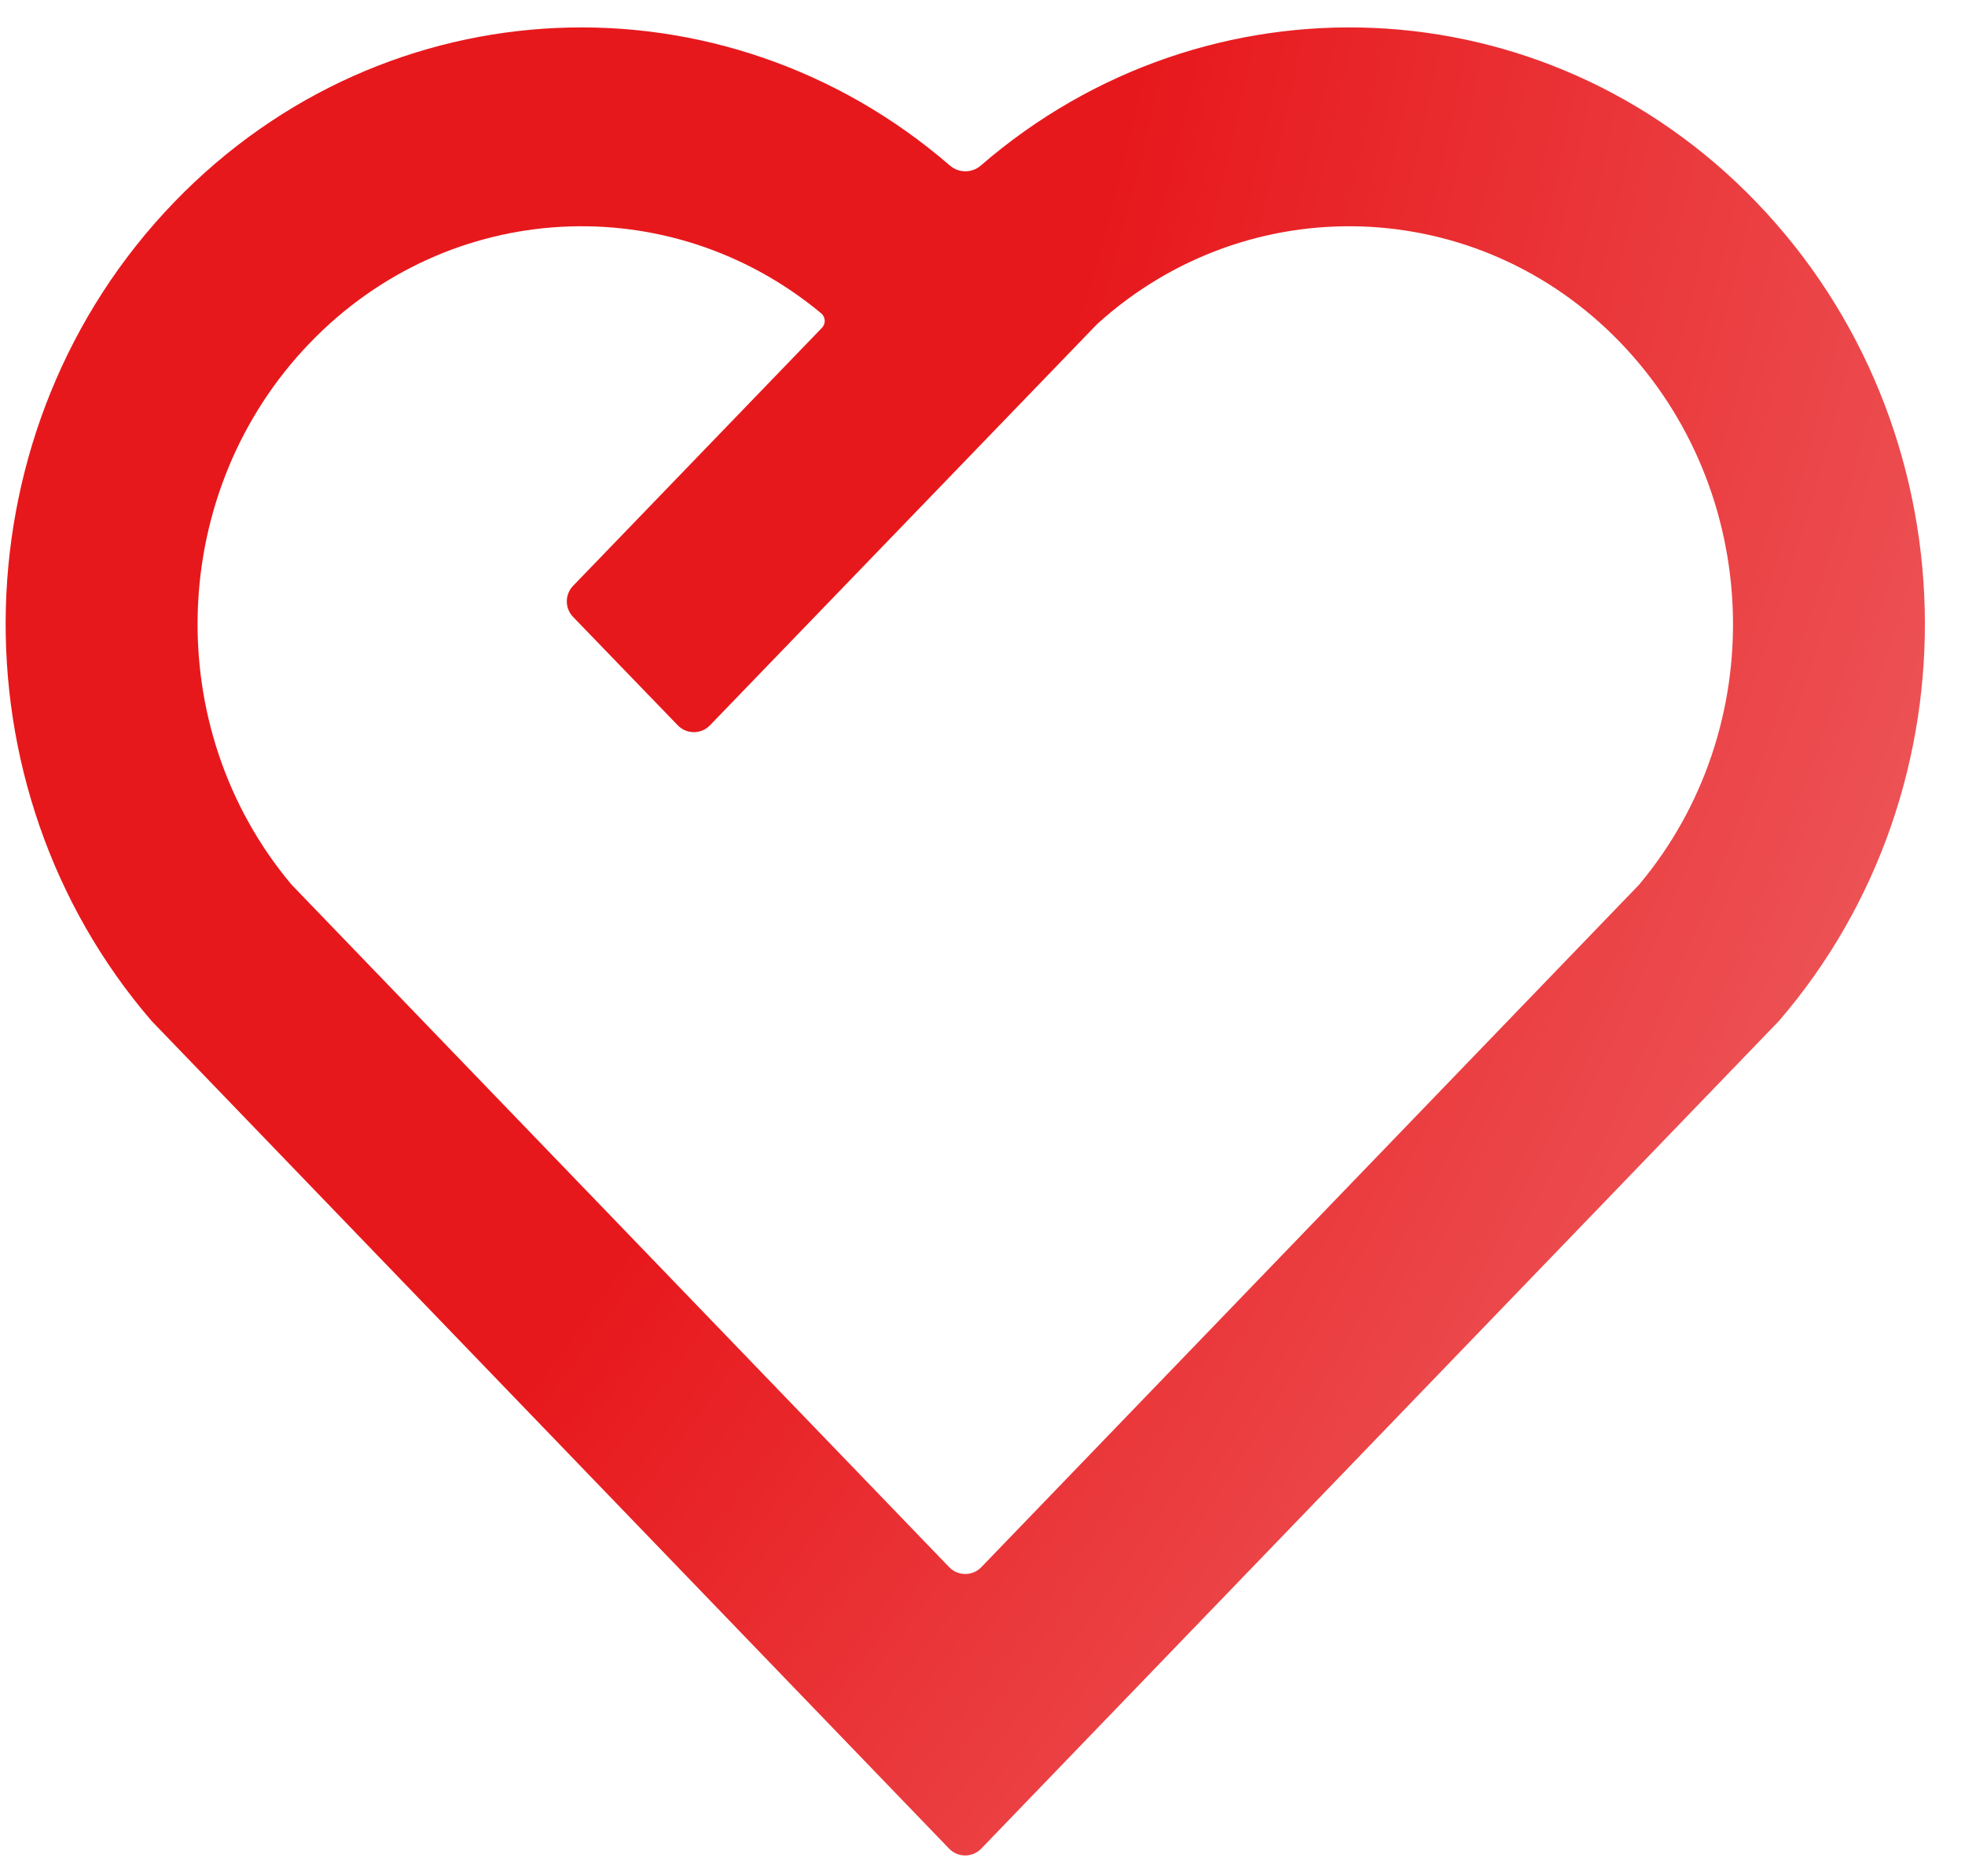
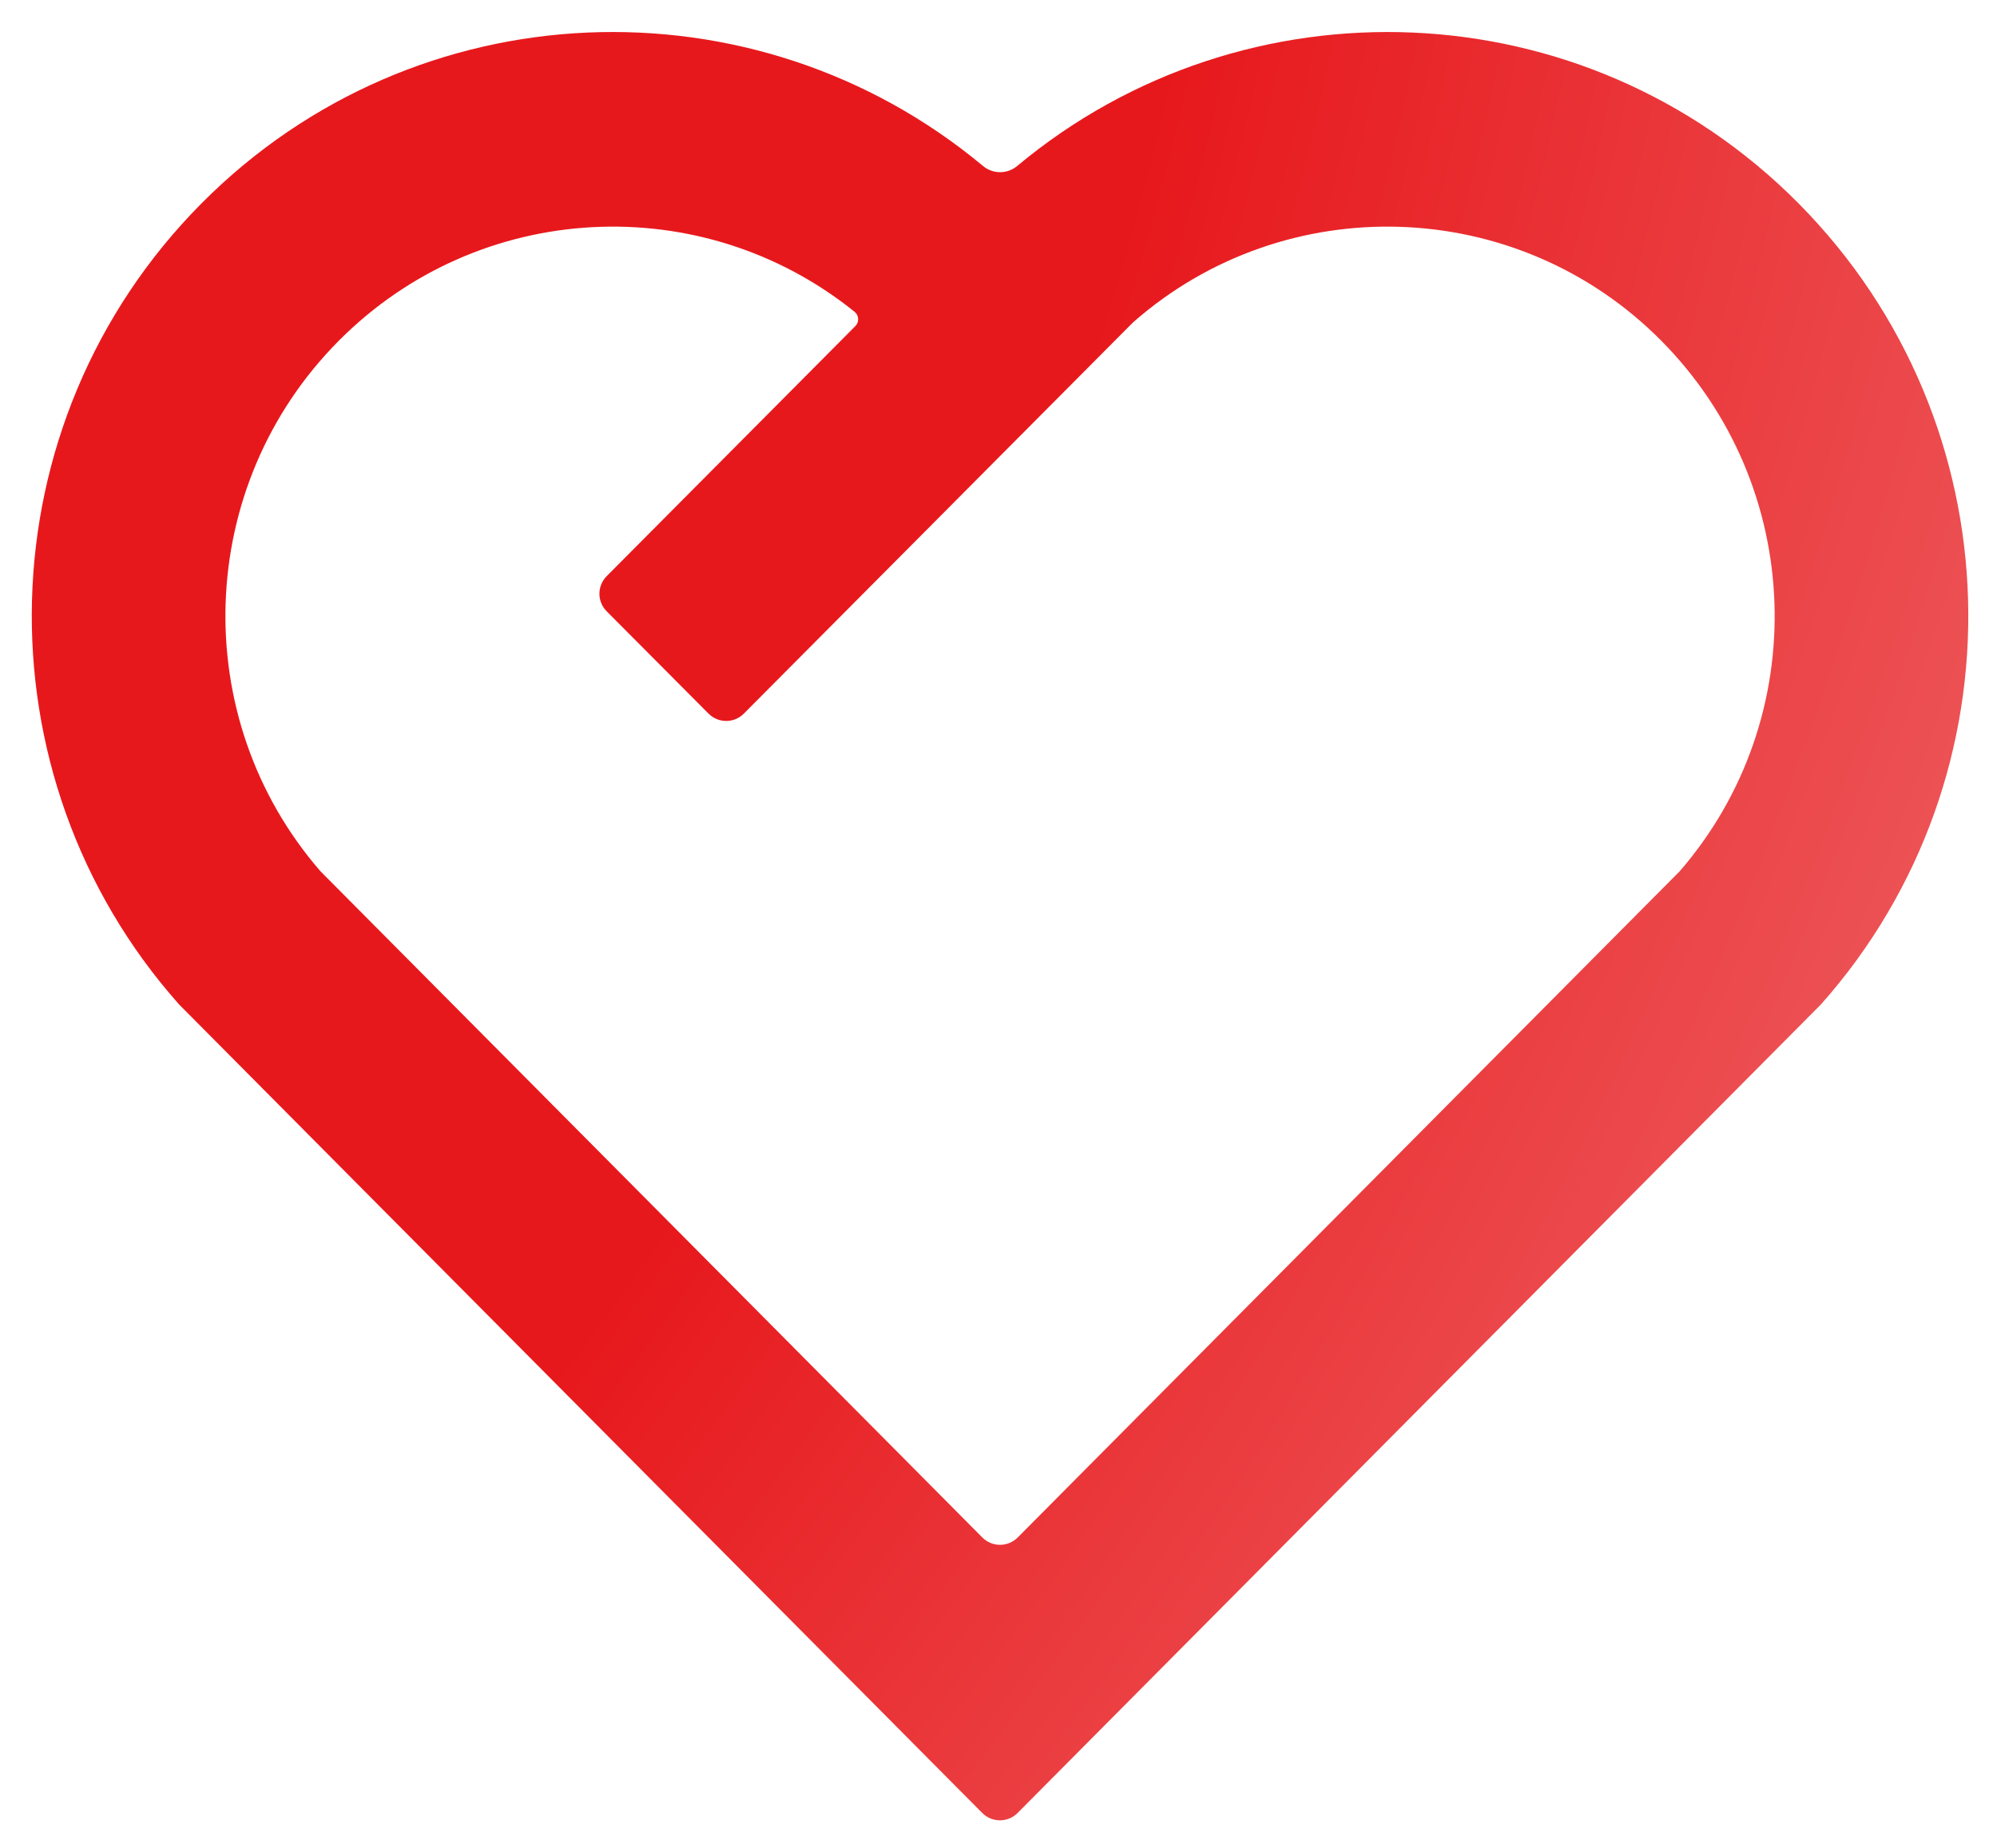
- <svg xmlns="http://www.w3.org/2000/svg" width="44" height="42" viewBox="0 0 44 42" fill="none">
-   <path d="M39.326 4.526C44.187 9.576 44.354 17.618 39.833 22.864L21.972 41.398C21.775 41.602 21.448 41.602 21.252 41.398L3.395 22.864C-1.126 17.618 -0.957 9.562 3.902 4.526C8.659 -0.401 16.204 -0.674 21.27 3.707C21.468 3.879 21.765 3.879 21.962 3.707C27.015 -0.668 34.574 -0.408 39.326 4.526ZM6.942 7.676C3.741 10.994 3.579 16.304 6.53 19.813L21.254 35.095C21.451 35.299 21.777 35.299 21.974 35.095L36.698 19.816C39.651 16.304 39.489 11.001 36.284 7.672C33.088 4.354 27.944 4.194 24.566 7.258L15.897 16.243C15.7 16.447 15.374 16.447 15.177 16.243L12.832 13.815C12.645 13.621 12.645 13.314 12.832 13.12L18.405 7.341C18.493 7.25 18.487 7.103 18.391 7.019V7.019C15.007 4.203 10.06 4.443 6.942 7.676Z" fill="url(#paint0_radial_115_3563)" />
+ <svg xmlns="http://www.w3.org/2000/svg" width="40" height="37" viewBox="0 0 40 37" fill="none">
+   <path d="M36.017 4.065C40.404 8.485 40.555 15.523 36.474 20.114L20.383 36.306C20.188 36.503 19.869 36.503 19.674 36.306L3.586 20.114C-0.494 15.523 -0.341 8.473 4.044 4.065C8.329 -0.239 15.12 -0.485 19.691 3.325C19.888 3.489 20.176 3.489 20.373 3.325C24.933 -0.48 31.736 -0.244 36.017 4.065ZM6.788 6.822C3.898 9.726 3.753 14.374 6.416 17.445L19.676 30.789C19.871 30.986 20.189 30.986 20.385 30.789L33.645 17.447C36.31 14.374 36.164 9.732 33.27 6.818C30.387 3.915 25.744 3.774 22.695 6.456L14.9 14.29C14.705 14.487 14.387 14.487 14.191 14.29L12.153 12.243C11.958 12.049 11.958 11.733 12.152 11.538L17.133 6.53C17.212 6.45 17.207 6.32 17.121 6.247V6.247C14.067 3.782 9.602 3.993 6.788 6.822Z" fill="url(#paint0_radial_1620_3092)" />
  <defs>
-     <radialGradient id="paint0_radial_115_3563" cx="0" cy="0" r="1" gradientUnits="userSpaceOnUse" gradientTransform="translate(-48.2217 -17.8468) rotate(30.9994) scale(115.757 113.516)">
+     <radialGradient id="paint0_radial_1620_3092" cx="0" cy="0" r="1" gradientUnits="userSpaceOnUse" gradientTransform="translate(-43.0008 -15.5159) rotate(30.2268) scale(103.648 100.146)">
      <stop offset="0.664" stop-color="#E7181C" />
      <stop offset="0.968" stop-color="#F07577" />
    </radialGradient>
  </defs>
</svg>
